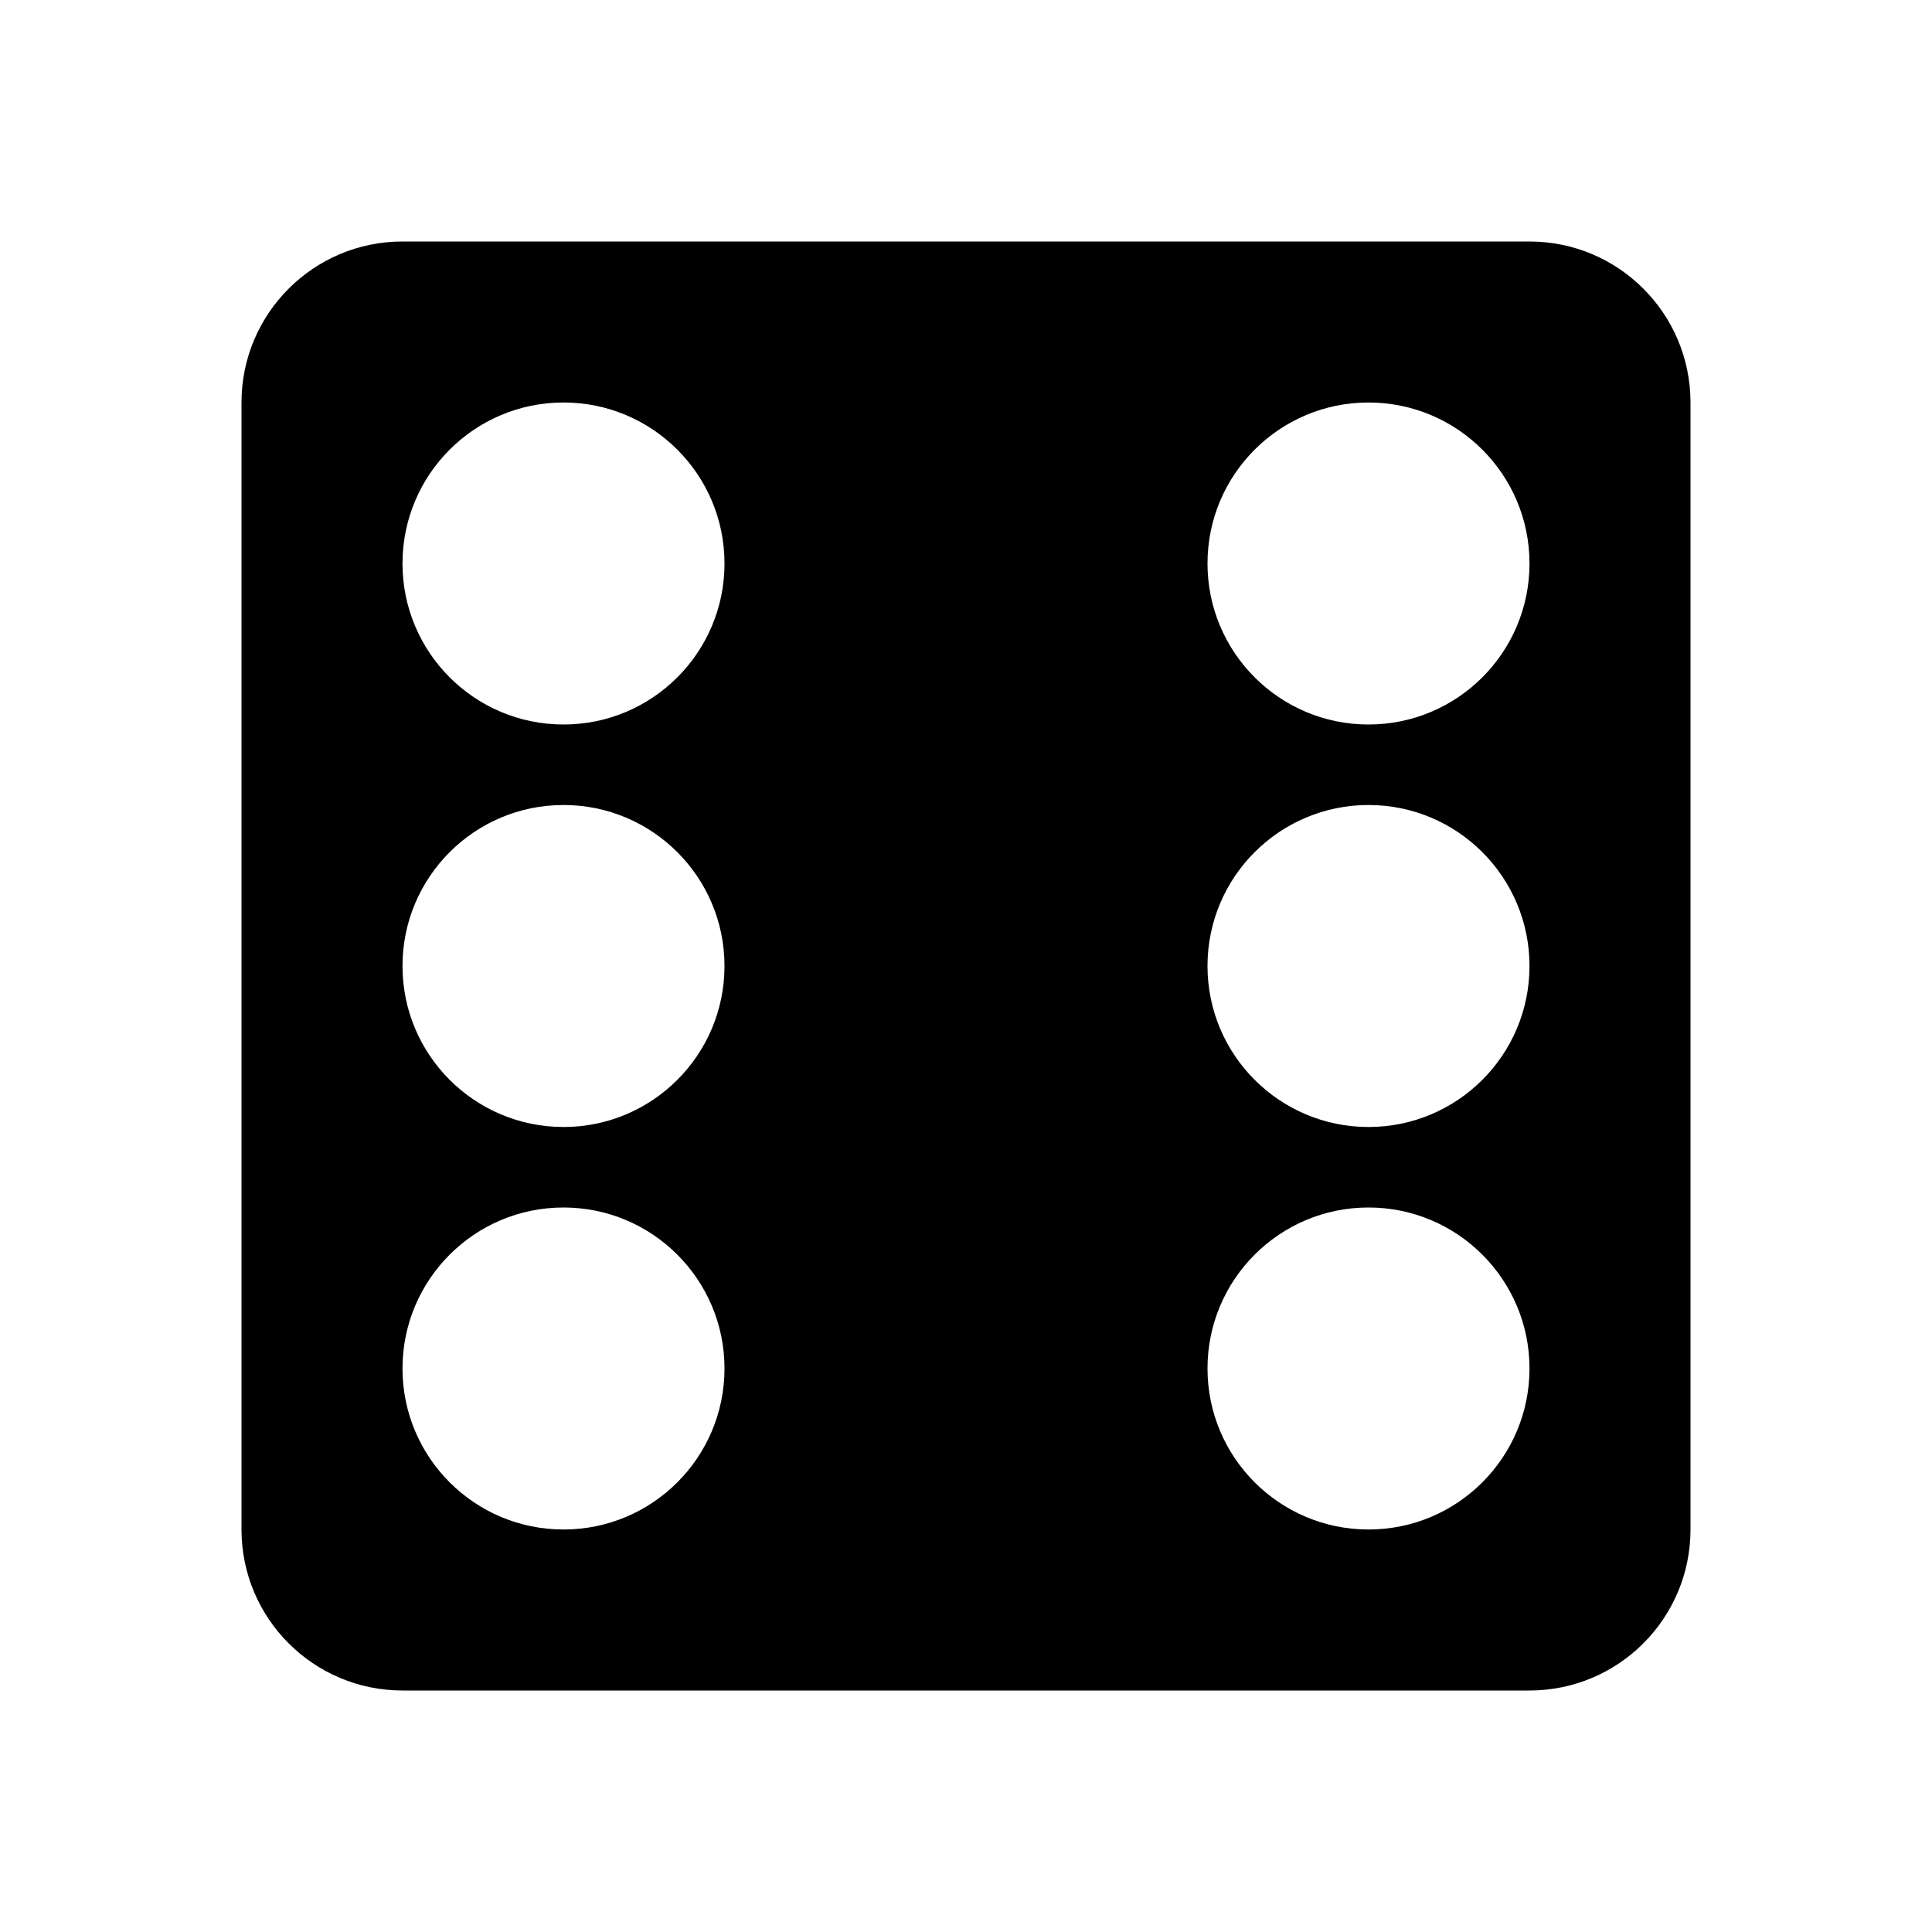
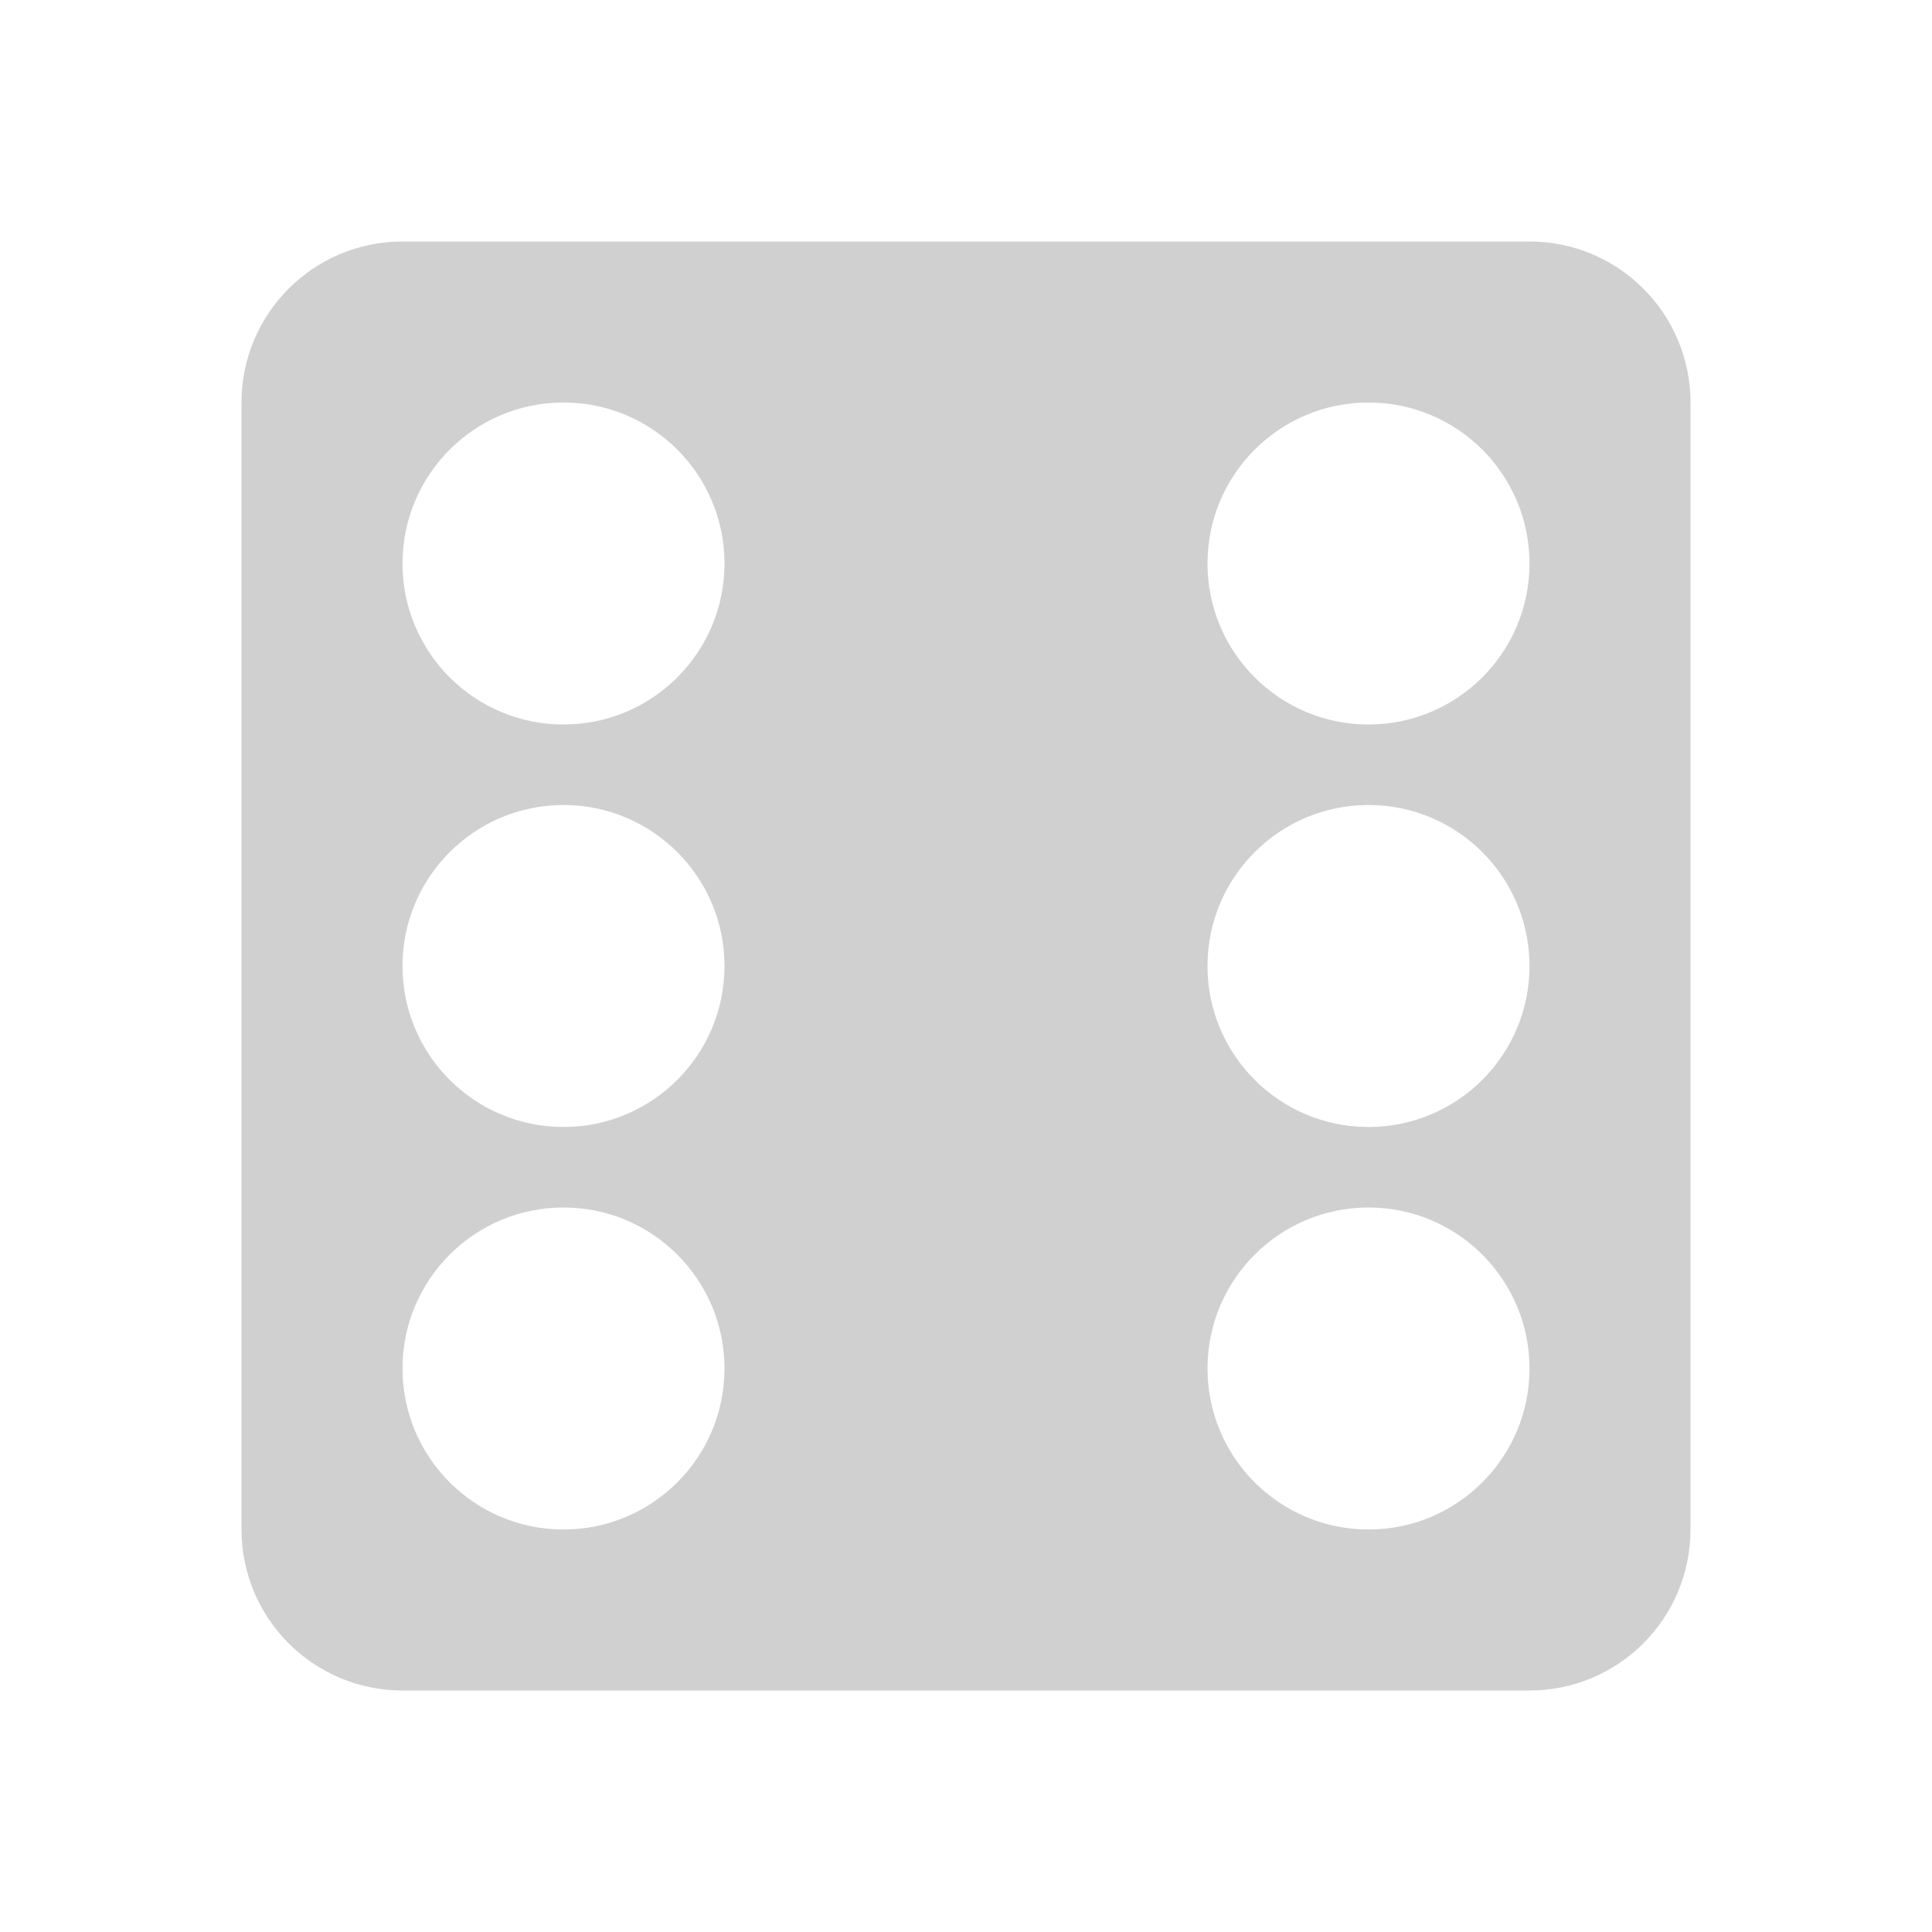
<svg xmlns="http://www.w3.org/2000/svg" id="mdi-dice-6" viewBox="0 0 24 24">
-   <path d="M5,3H19A2,2 0 0,1 21,5V19A2,2 0 0,1 19,21H5A2,2 0 0,1 3,19V5A2,2 0 0,1 5,3M7,5A2,2 0 0,0 5,7A2,2 0 0,0 7,9A2,2 0 0,0 9,7A2,2 0 0,0 7,5M17,5A2,2 0 0,0 15,7A2,2 0 0,0 17,9A2,2 0 0,0 19,7A2,2 0 0,0 17,5M7,10A2,2 0 0,0 5,12A2,2 0 0,0 7,14A2,2 0 0,0 9,12A2,2 0 0,0 7,10M17,10A2,2 0 0,0 15,12A2,2 0 0,0 17,14A2,2 0 0,0 19,12A2,2 0 0,0 17,10M7,15A2,2 0 0,0 5,17A2,2 0 0,0 7,19A2,2 0 0,0 9,17A2,2 0 0,0 7,15M17,15A2,2 0 0,0 15,17A2,2 0 0,0 17,19A2,2 0 0,0 19,17A2,2 0 0,0 17,15Z" />
+   <path fill="#D0D0D0" d="M5,3H19A2,2 0 0,1 21,5V19A2,2 0 0,1 19,21H5A2,2 0 0,1 3,19V5A2,2 0 0,1 5,3M7,5A2,2 0 0,0 5,7A2,2 0 0,0 7,9A2,2 0 0,0 9,7A2,2 0 0,0 7,5M17,5A2,2 0 0,0 15,7A2,2 0 0,0 17,9A2,2 0 0,0 19,7A2,2 0 0,0 17,5M7,10A2,2 0 0,0 5,12A2,2 0 0,0 7,14A2,2 0 0,0 9,12A2,2 0 0,0 7,10M17,10A2,2 0 0,0 15,12A2,2 0 0,0 17,14A2,2 0 0,0 19,12A2,2 0 0,0 17,10M7,15A2,2 0 0,0 5,17A2,2 0 0,0 7,19A2,2 0 0,0 9,17A2,2 0 0,0 7,15M17,15A2,2 0 0,0 15,17A2,2 0 0,0 17,19A2,2 0 0,0 19,17A2,2 0 0,0 17,15Z" />
</svg>
